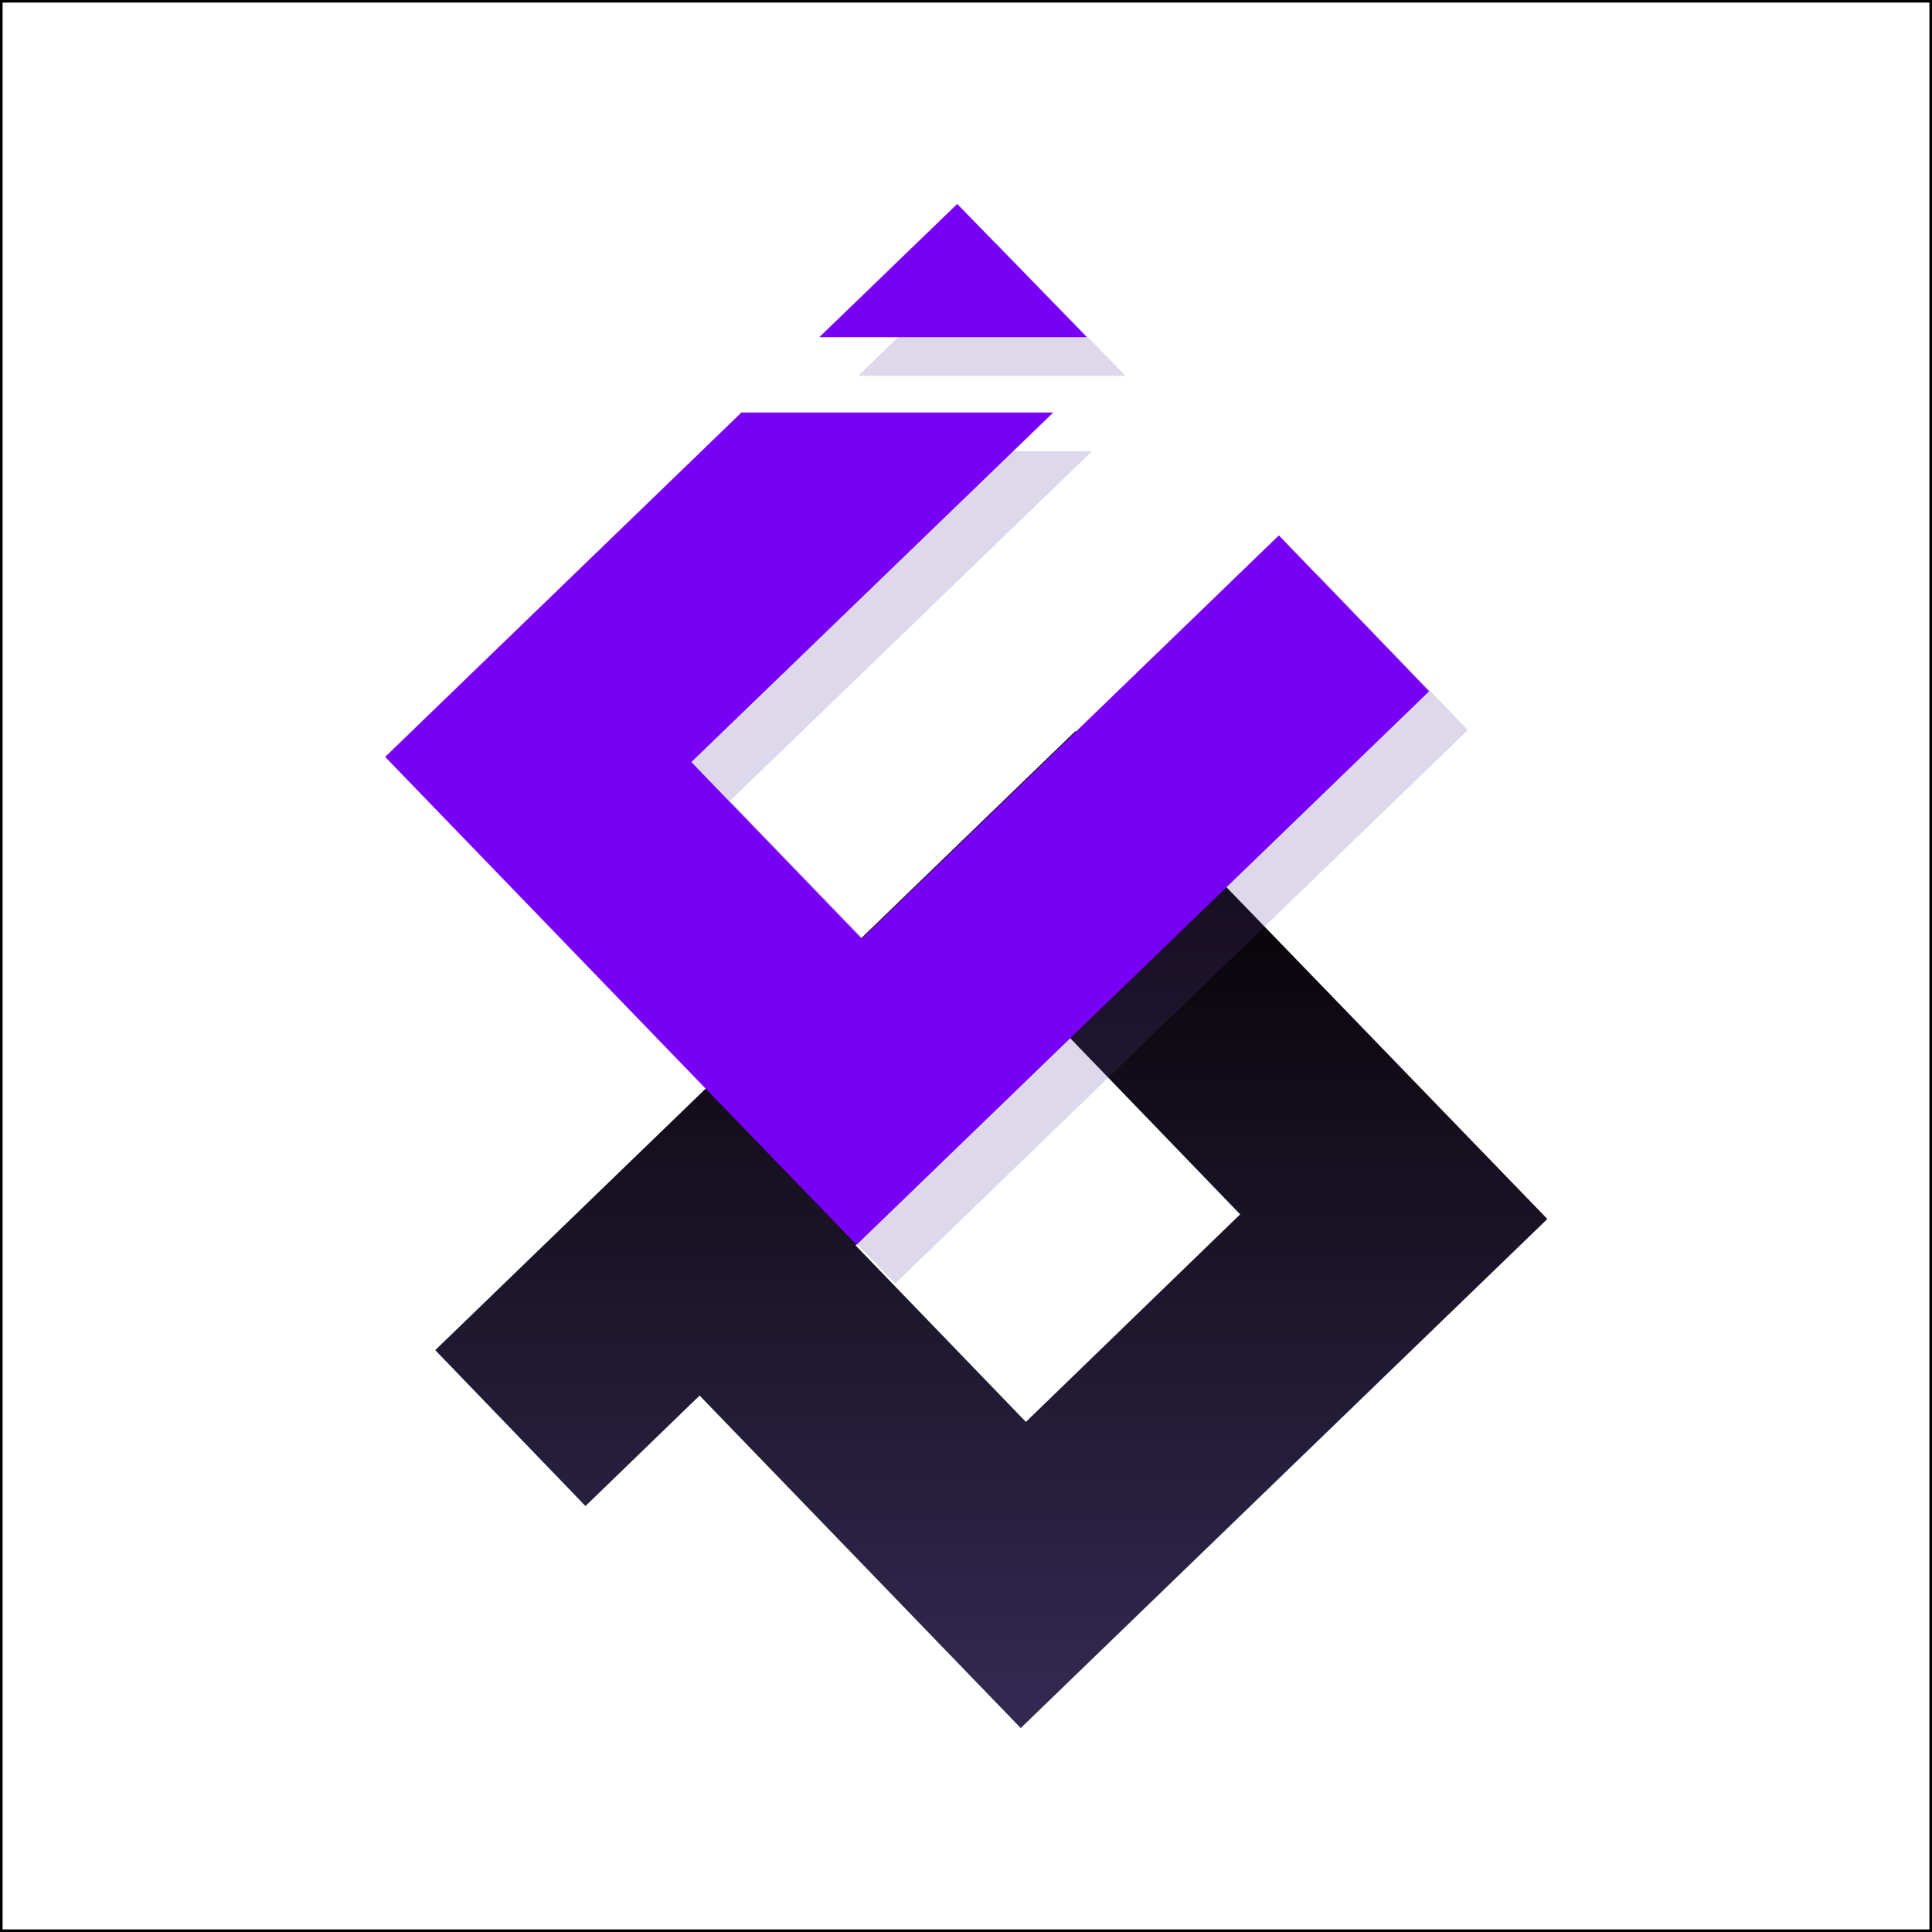
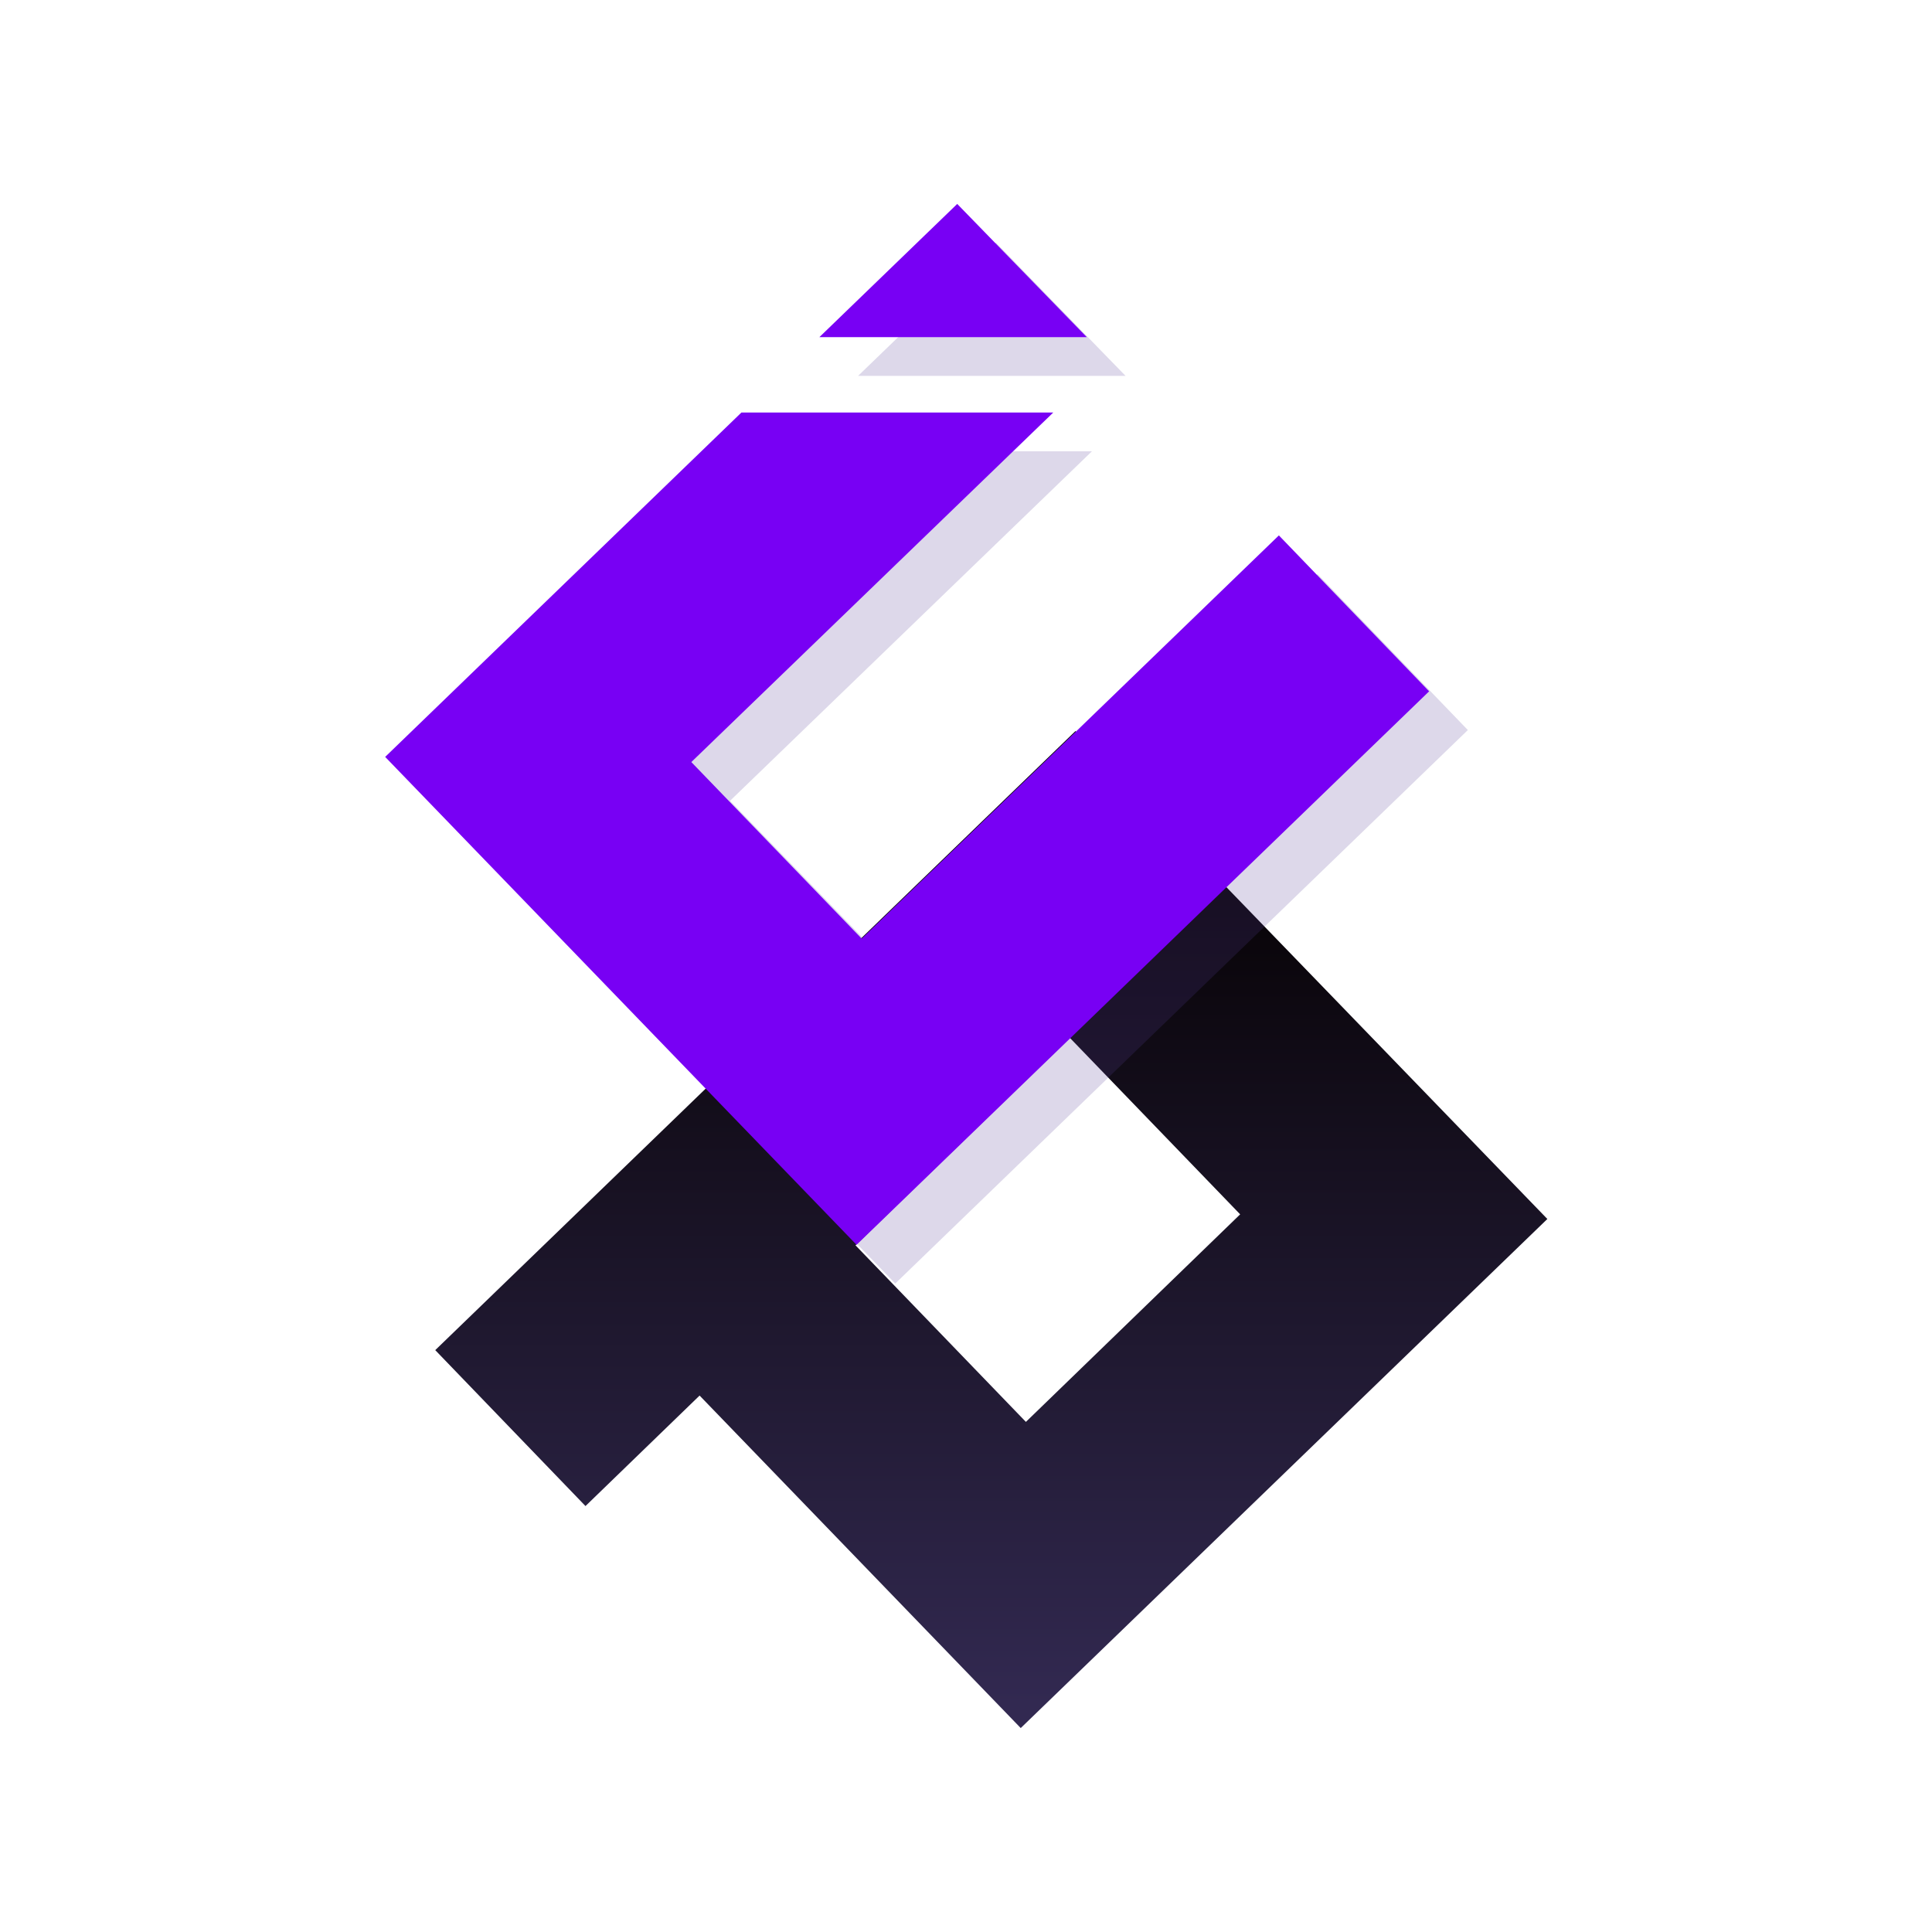
<svg xmlns="http://www.w3.org/2000/svg" version="1.1" id="图层_1" x="0px" y="0px" viewBox="0 0 374.2 374.2" style="enable-background:new 0 0 374.2 374.2;" xml:space="preserve">
  <style type="text/css">
- 	.st0{fill:#FFFFFF;stroke:#000000;stroke-miterlimit:10;}
+ 	.st0{fill:#FFFFFF;}
	.st1{fill:url(#SVGID_1_);}
	.st2{opacity:0.2;}
	.st3{fill:#533E94;}
	.st4{fill:#7800F4;}
</style>
-   <rect class="st0" width="374.2" height="374.2" />
+   <rect y="0" class="st0" width="374.2" height="374.2" />
  <g>
-     <linearGradient id="SVGID_1_" gradientUnits="userSpaceOnUse" x1="191.943" y1="216.868" x2="191.943" y2="43.816" gradientTransform="matrix(1 0 0 -1 0 374.063)">
+     <linearGradient id="SVGID_1_" gradientUnits="userSpaceOnUse" x1="192" y1="625.022" x2="192" y2="798.074" gradientTransform="matrix(1 0 0 1 0 -467.8268)">
      <stop offset="0" style="stop-color:#040000" />
      <stop offset="1" style="stop-color:#322951" />
    </linearGradient>
    <path class="st1" d="M197.7,334.7l-62.2-64.4l-22.1,21.4l-29.1-30.2l124-119.9l91.4,94.5L197.7,334.7z M165.7,241.2l33,34.2   l41.5-40.2l-33-34.2L165.7,241.2z" />
    <g class="st2">
      <polygon class="st3" points="255.2,111.2 174.5,189.3 141.4,155.1 211.5,87.4 151.1,87.4 82.1,154.2 173.4,248.6 284.3,141.4       " />
      <polygon class="st3" points="218,72.8 192.9,47 166.2,72.8   " />
    </g>
    <g>
      <polygon class="st4" points="247.7,103.7 166.9,181.8 133.9,147.6 204,79.9 143.6,79.9 74.6,146.6 165.9,241.1 276.8,133.9   " />
      <polygon class="st4" points="210.5,65.3 185.4,39.5 158.7,65.3   " />
    </g>
  </g>
</svg>
